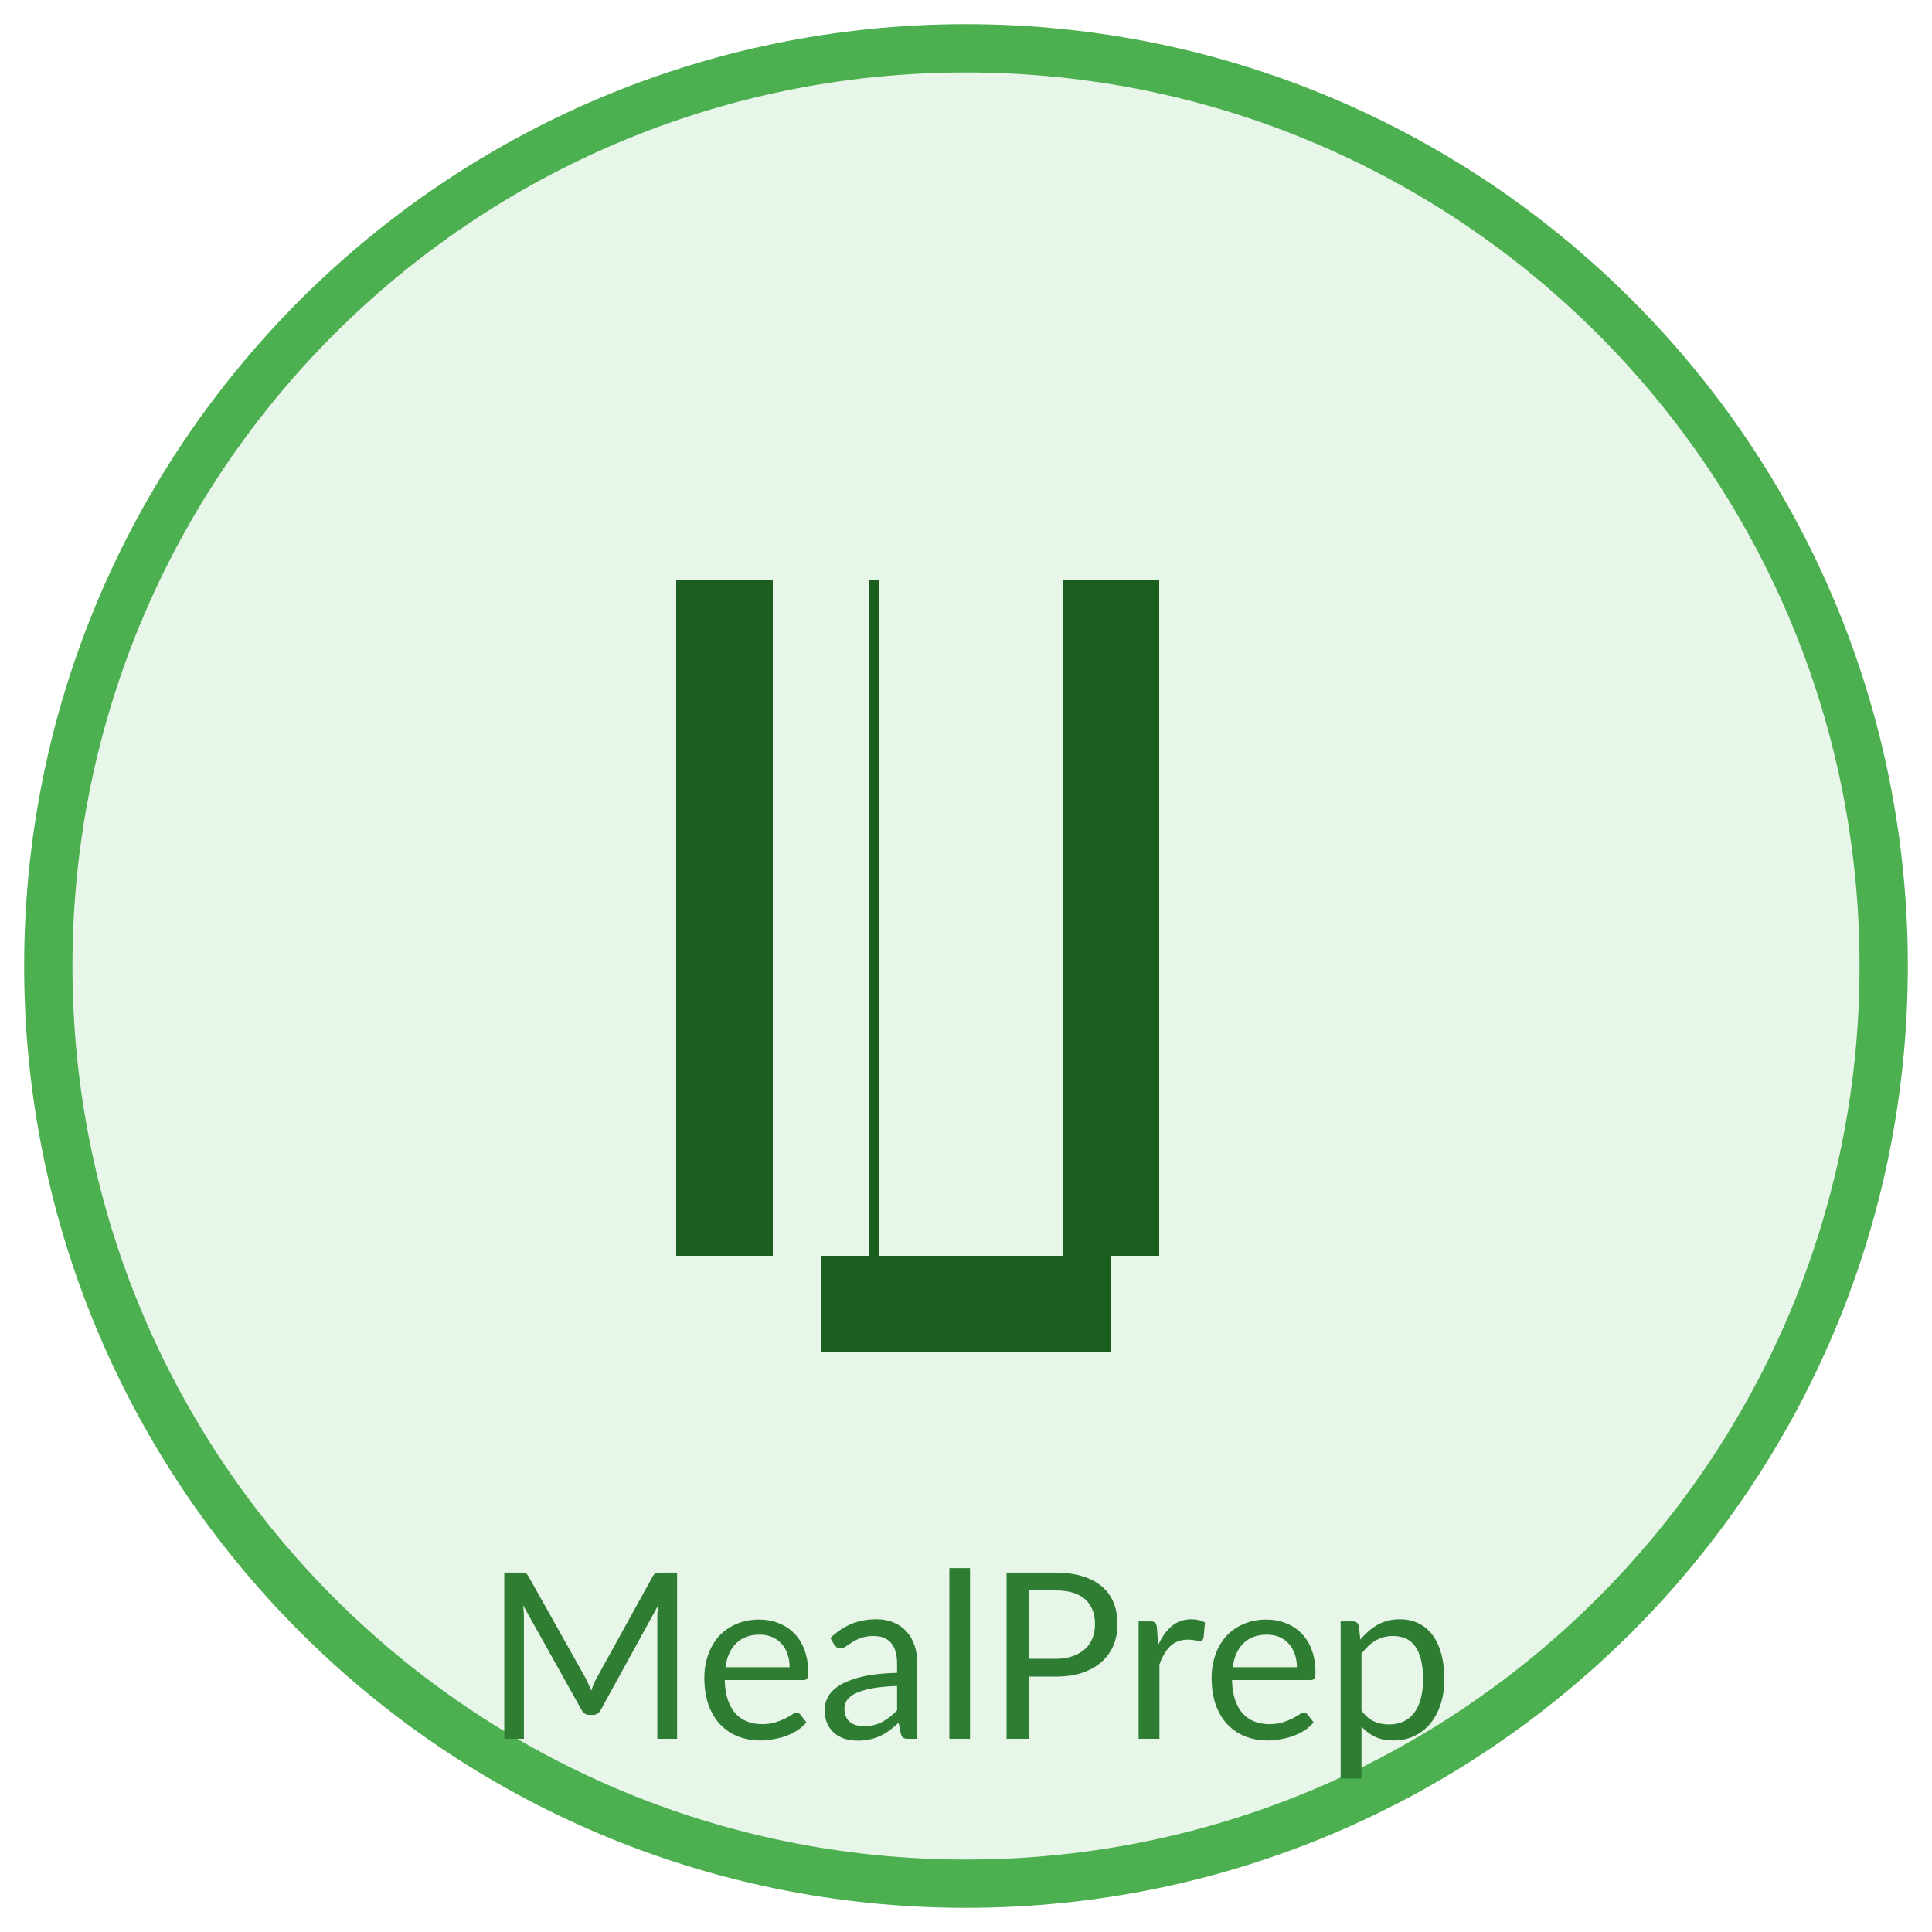
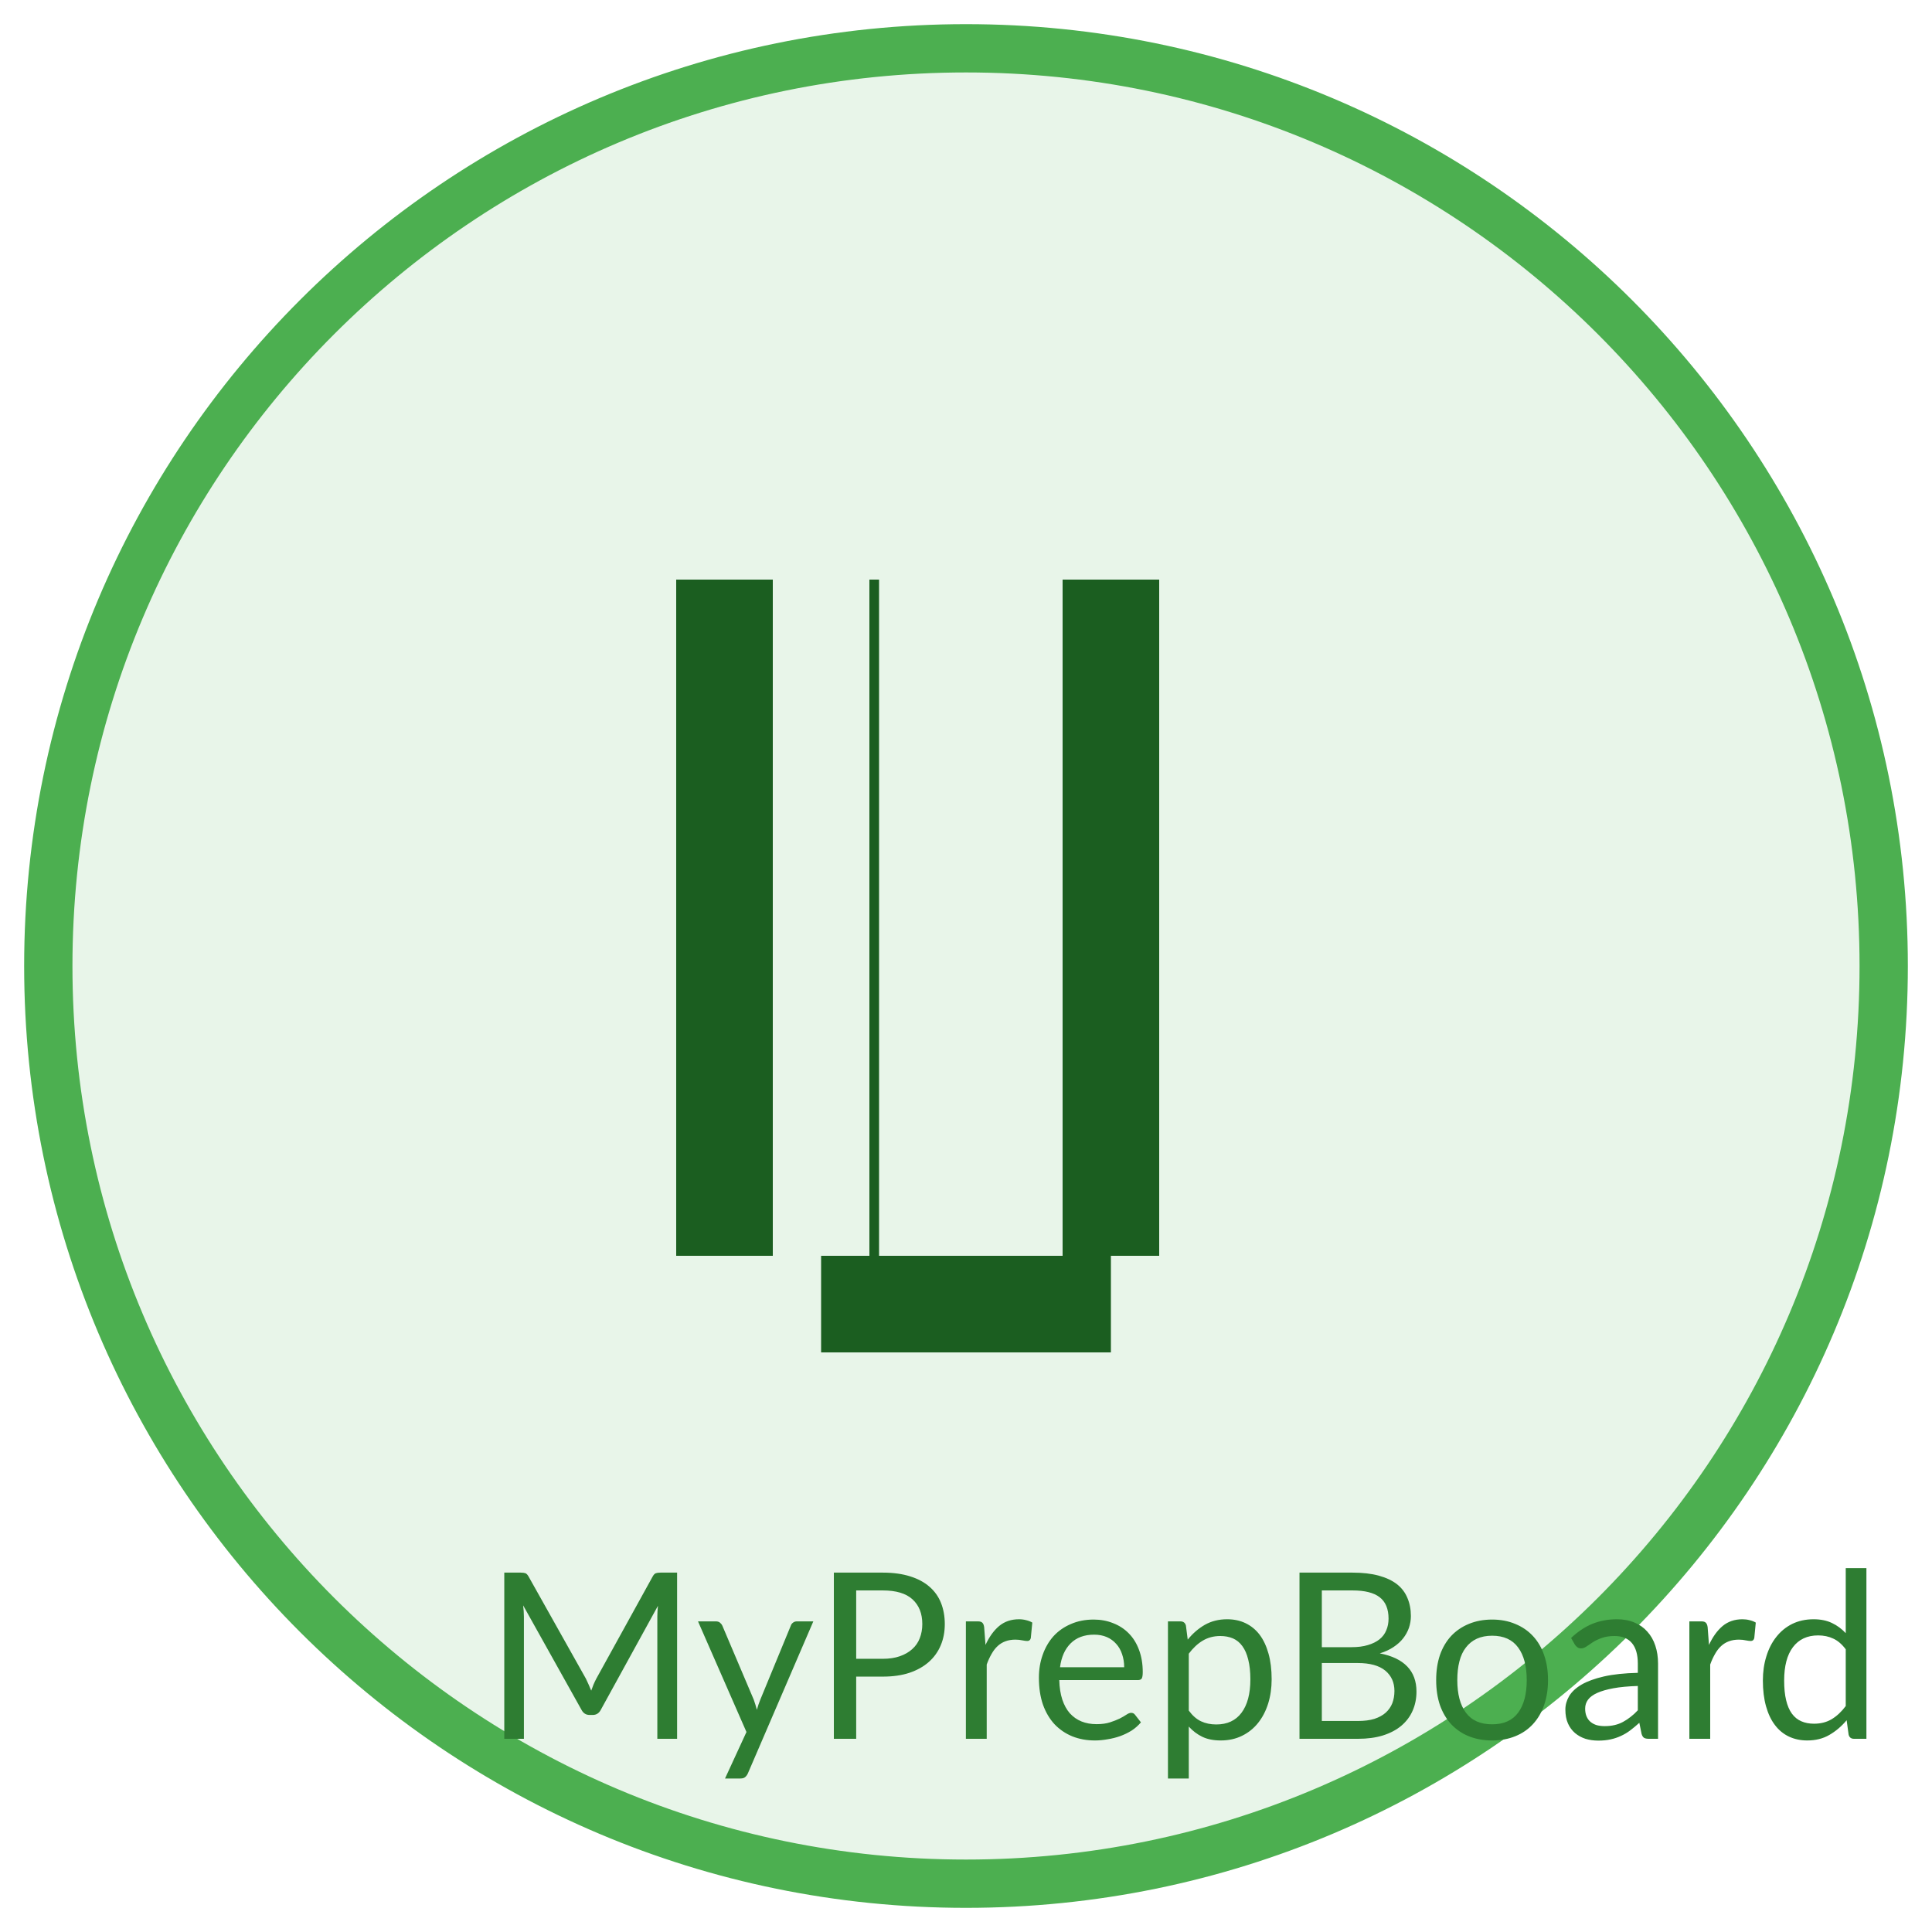
<svg xmlns="http://www.w3.org/2000/svg" baseProfile="tiny" height="200px" version="1.2" width="200px">
  <defs />
  <circle cx="100px" cy="100px" fill="#E8F5E9" r="95px" stroke="#4CAF50" stroke-width="5" />
  <rect fill="#1B5E20" height="70px" width="10px" x="70px" y="60px" />
  <rect fill="#1B5E20" height="70px" width="1px" x="90px" y="60px" />
  <rect fill="#1B5E20" height="70px" width="10px" x="110px" y="60px" />
  <rect fill="#1B5E20" height="10px" width="30px" x="85px" y="130px" />
-   <text fill="#2E7D32" font-family="Lato" font-size="24px" x="50px" y="180px">MealPrep</text>
+   <text fill="#2E7D32" font-family="Lato" font-size="24px" x="50px" y="180px">MyPrepBoard</text>
</svg>
